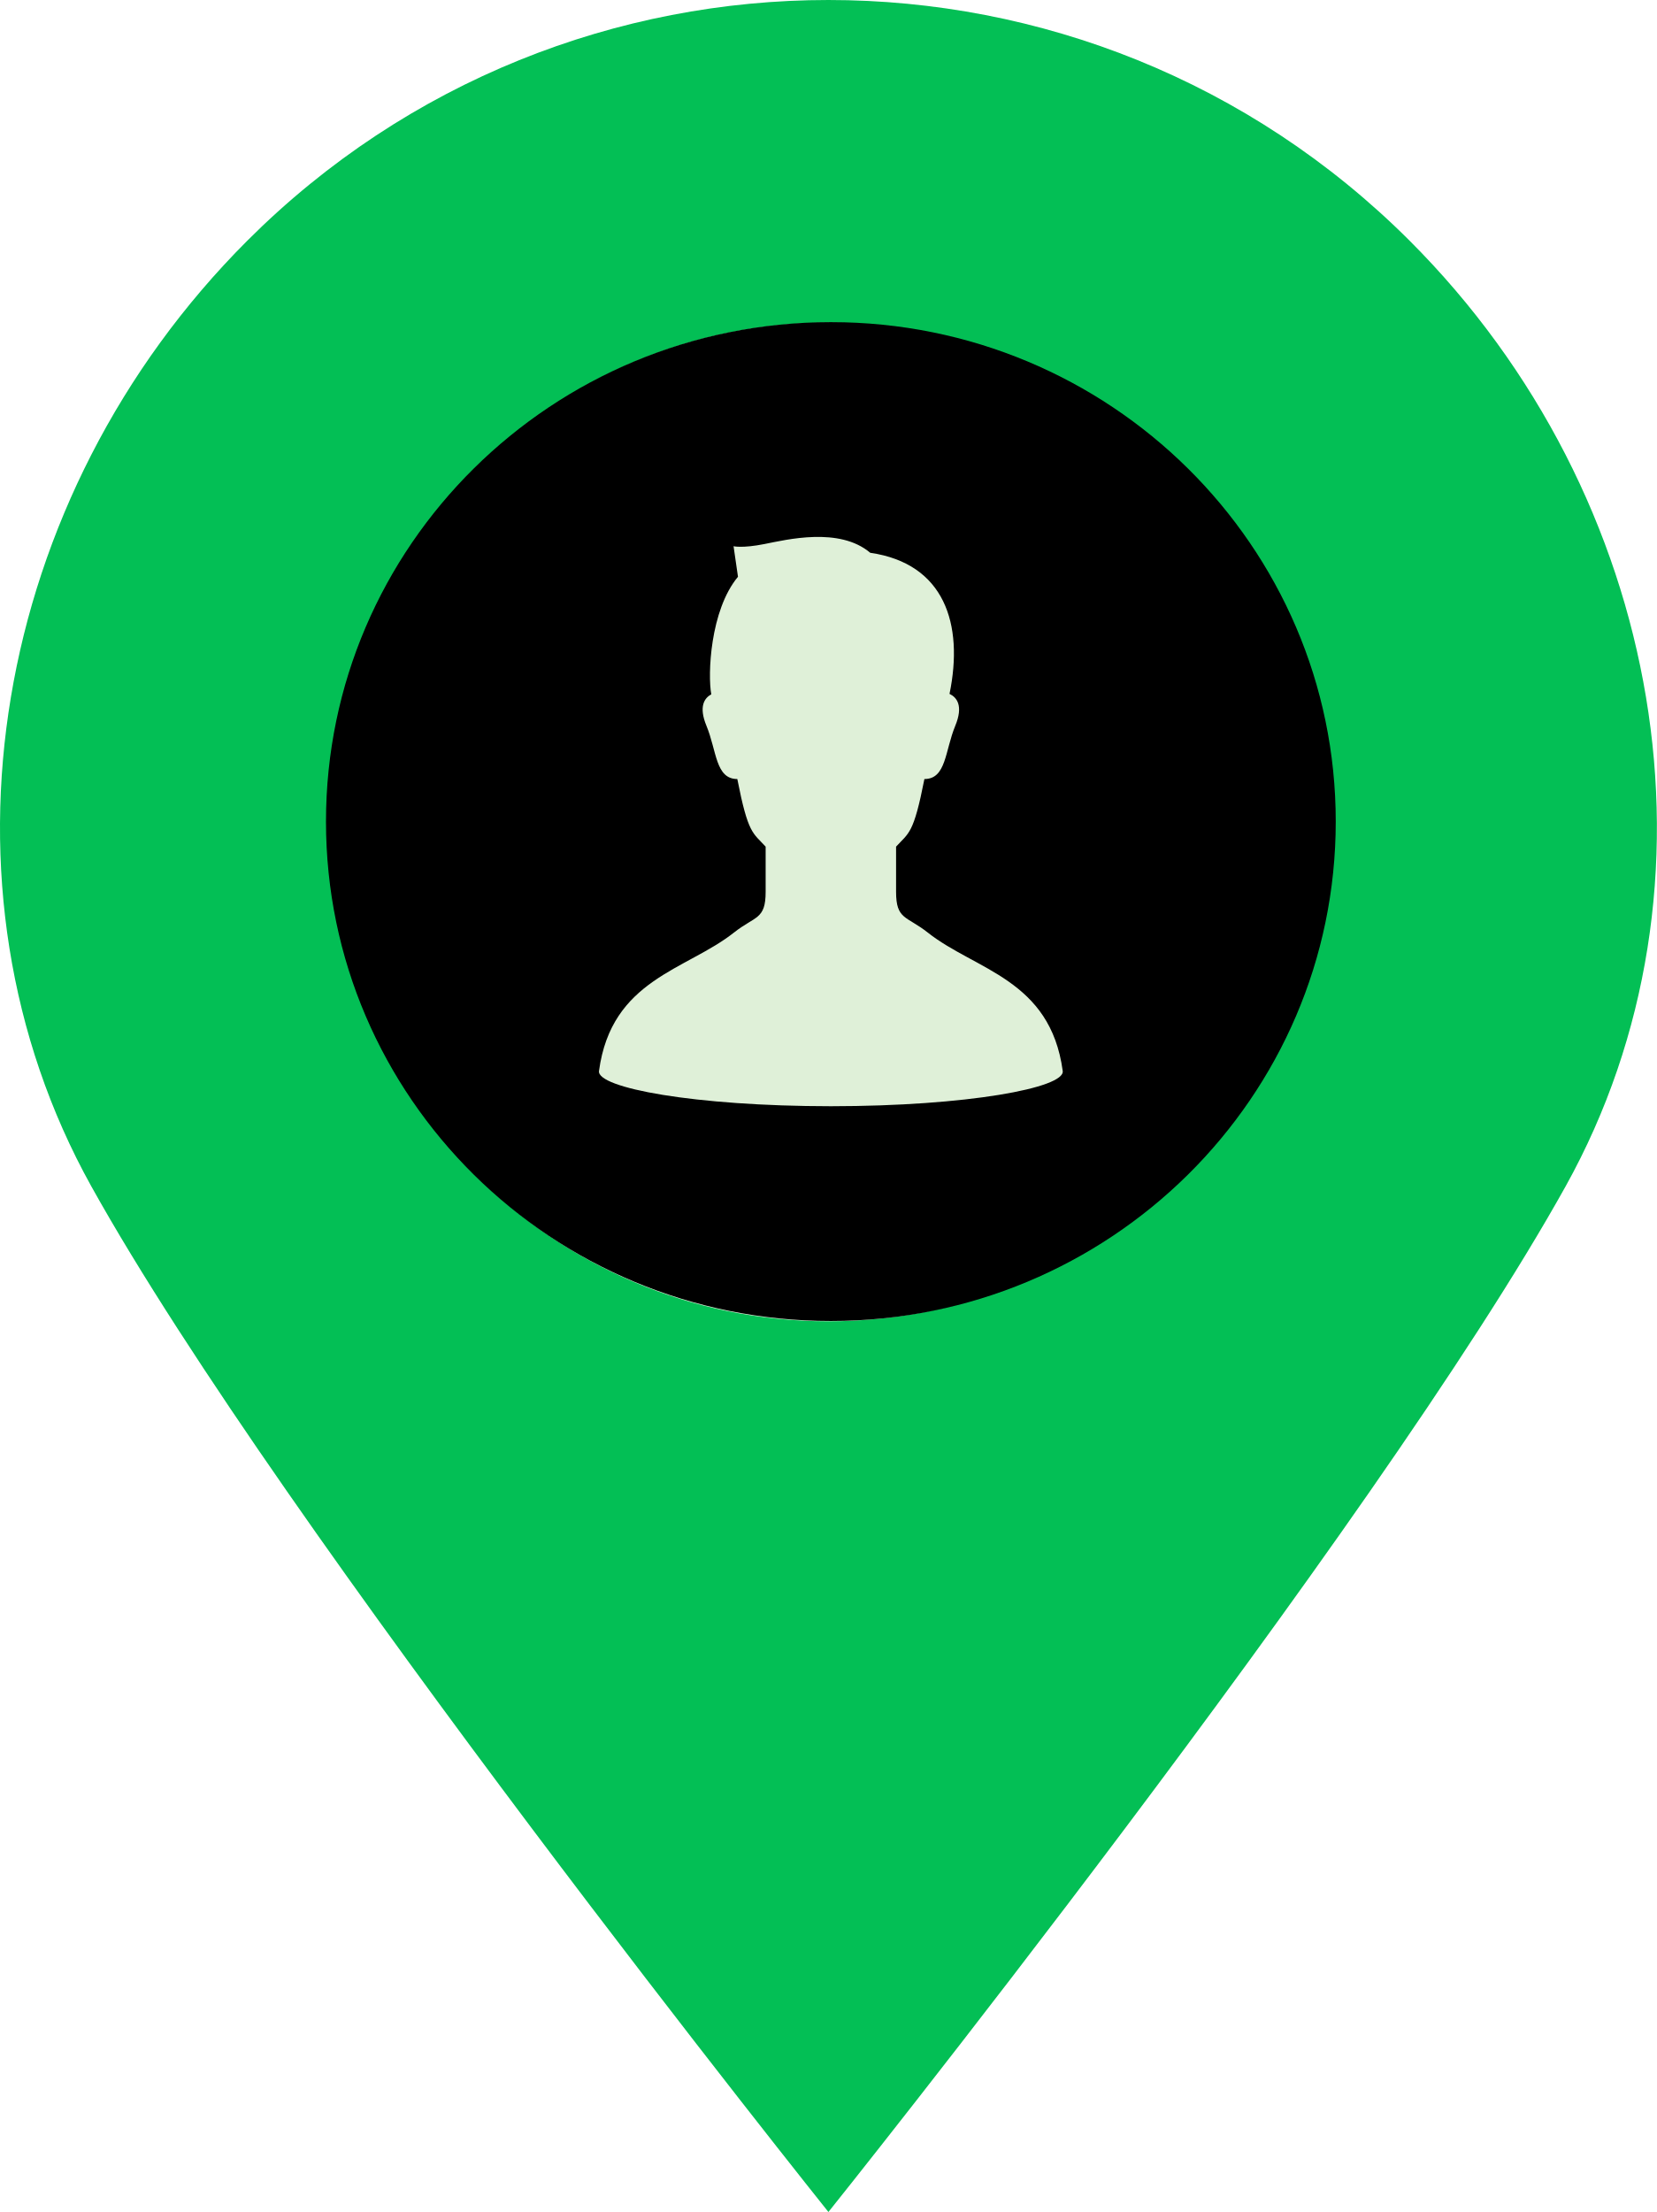
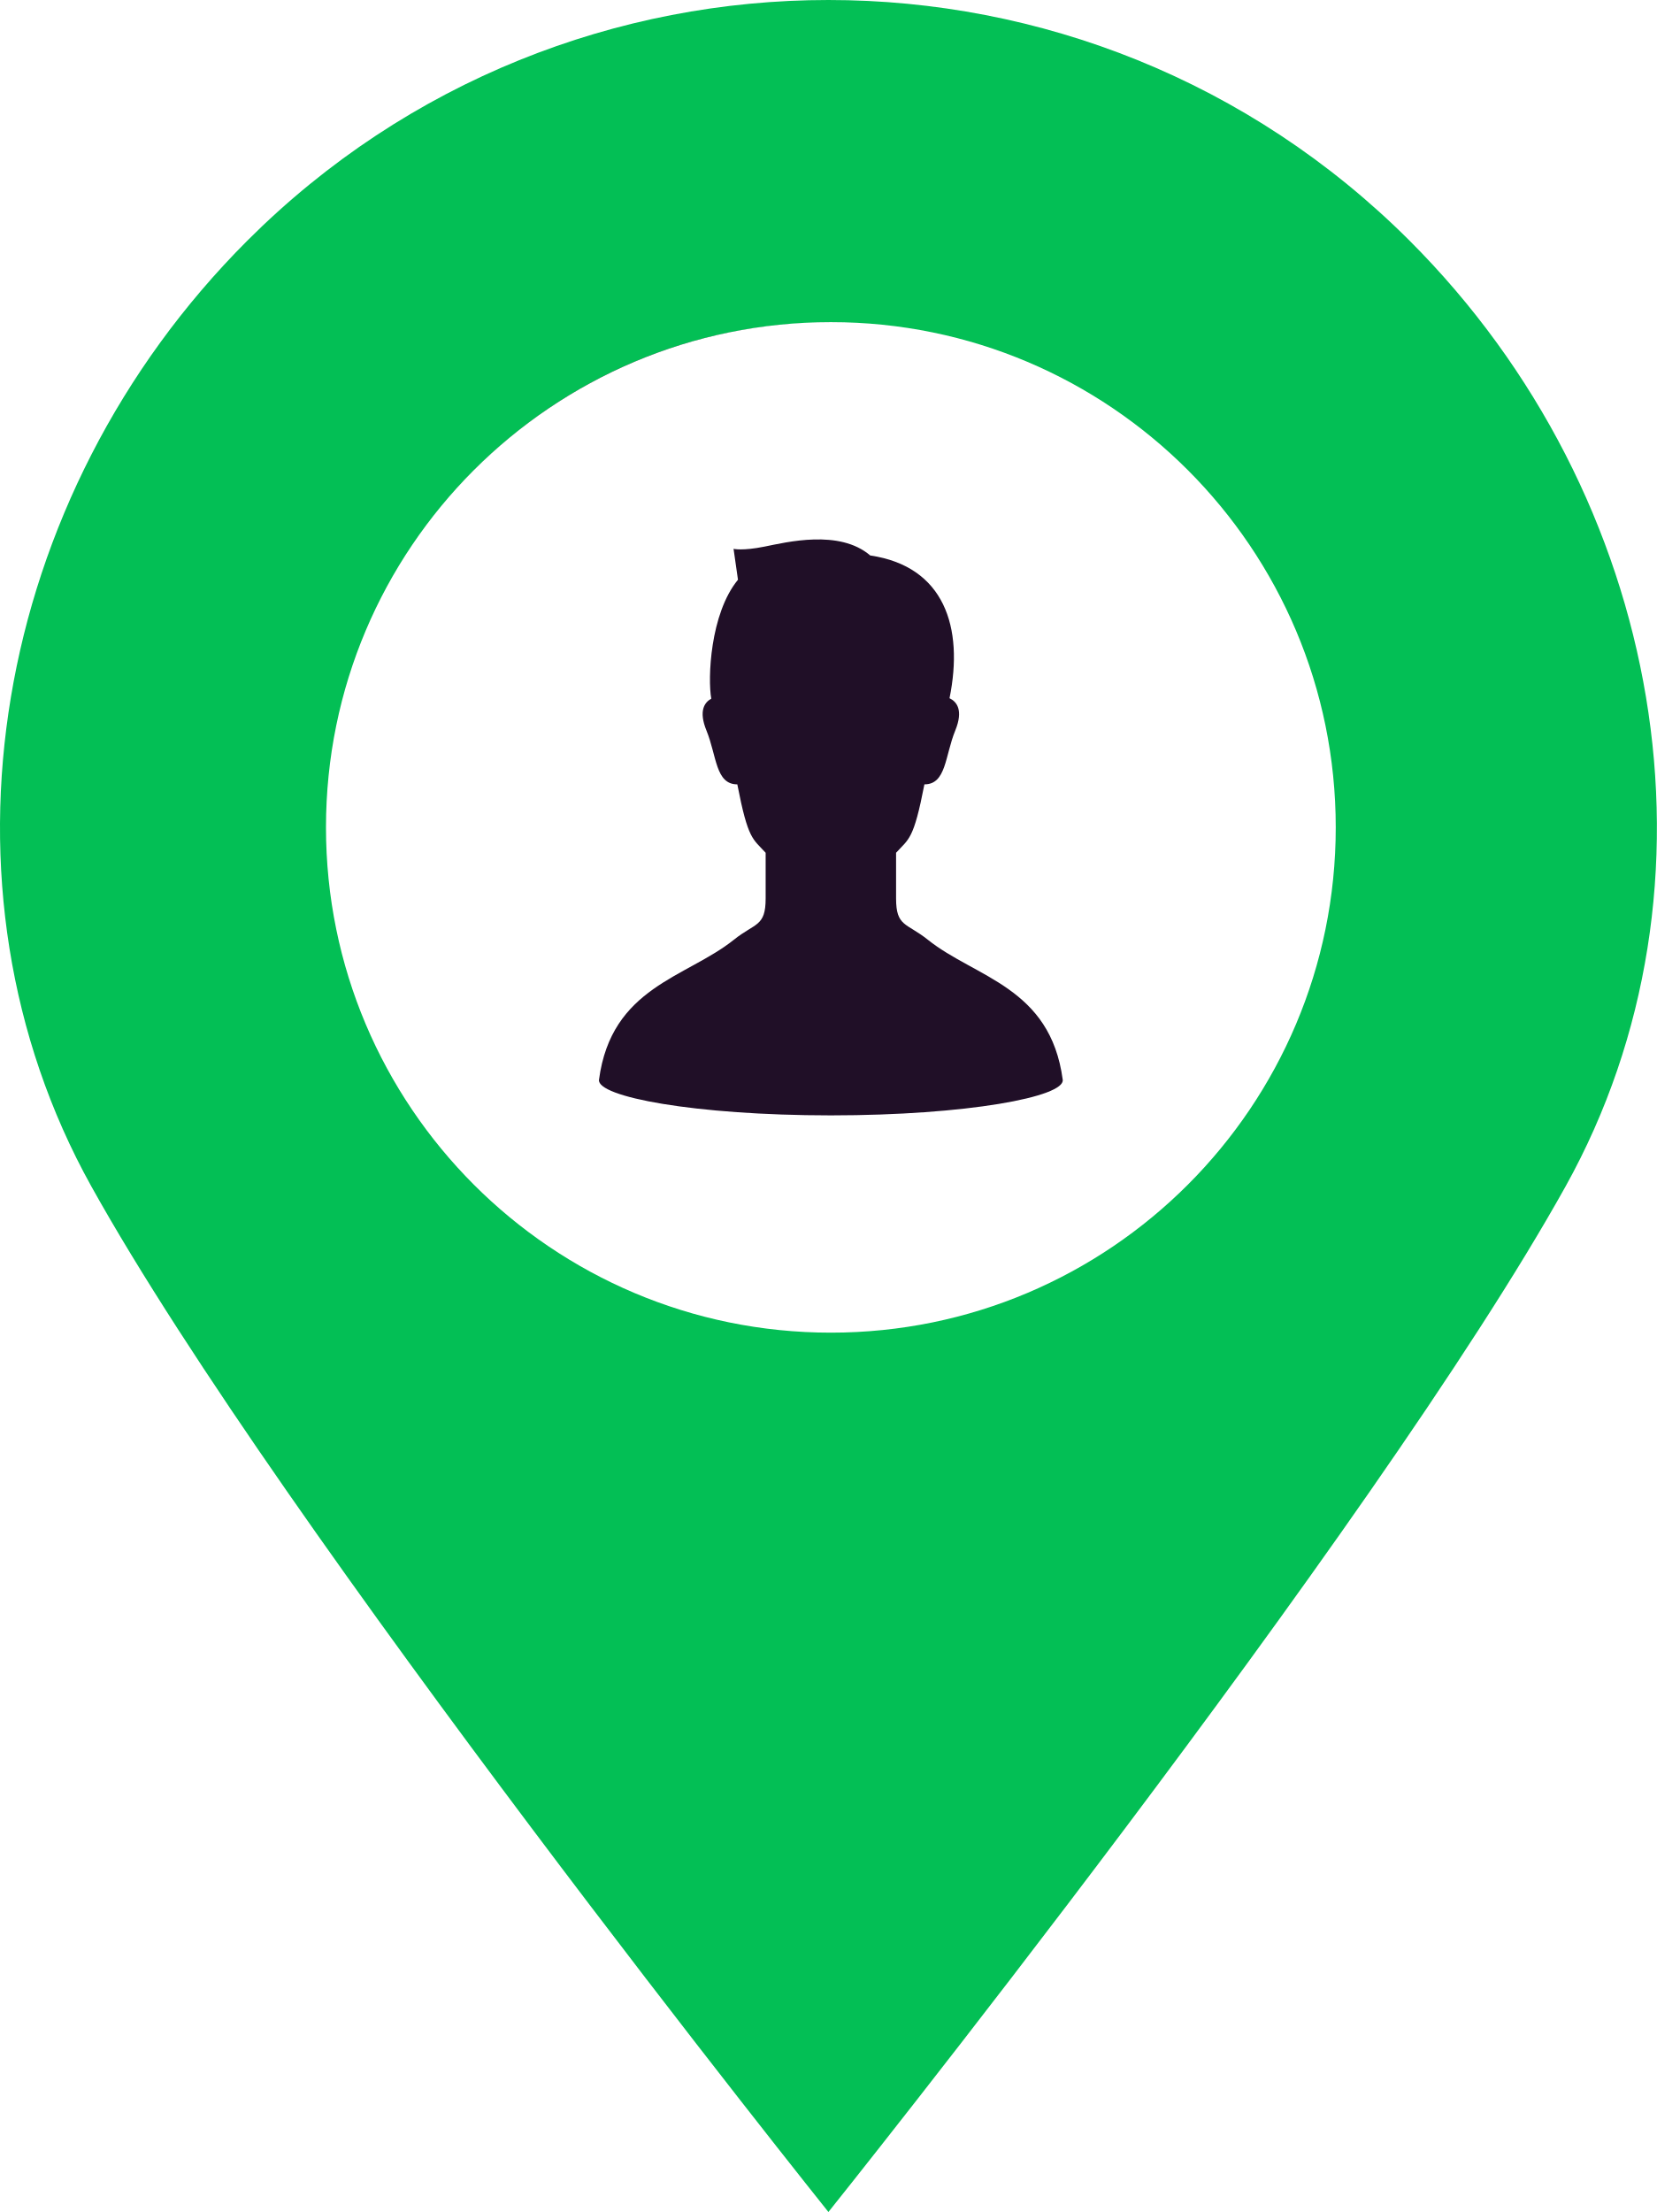
- <svg xmlns="http://www.w3.org/2000/svg" viewBox="1.213 0.8 383.569 512" width="383.569px" height="512px">
-   <circle cx="255.6" cy="210" fill="#dff0d8" id="svg_1" r="150" transform="matrix(1, 0, 0, 1, -62.99998, 0.7996533)" />
-   <path d="m390.54,55.72c-37.16,-37.14 -85.84,-55.72 -134.55,-55.72c-48.68,0 -97.39,18.58 -134.54,55.72c-59.22,59.22 -74.65,149.56 -36.1,218.87c44.24,79.52 170.64,237.41 170.64,237.41s126.42,-157.89 170.66,-237.41c38.54,-69.31 23.12,-159.65 -36.11,-218.87zm-134.55,250.12c-63.81,0 -115.56,-51.75 -115.56,-115.54c0,-63.86 51.75,-115.61 115.56,-115.61c63.83,0 115.58,51.75 115.58,115.61c0,63.79 -51.75,115.54 -115.58,115.54z" fill="#03bf55" id="svg_2" transform="matrix(1, 0, 0, 1, -62.99998, 0.7996533)" />
-   <g id="group-1" transform="matrix(0.456557, 0, 0, 0.451564, 76.67699, 75.36324)" style="">
+ <svg xmlns="http://www.w3.org/2000/svg" xmlns:ns1="https://boxy-svg.com" viewBox="1.213 0.8 383.569 512" width="383.569px" height="512px">
+   <defs>
+     <filter id="invert-filter-0" ns1:preset="invert 1 1" color-interpolation-filters="sRGB" x="-50%" y="-50%" width="200%" height="200%">
+       <feComponentTransfer>
+         <feFuncR type="table" tableValues="1 0" />
+         <feFuncG type="table" tableValues="1 0" />
+         <feFuncB type="table" tableValues="1 0" />
+       </feComponentTransfer>
+     </filter>
+   </defs>
+   <circle cx="255.6" cy="210" fill="#dff0d8" id="svg_1" r="150" transform="matrix(1, 0, 0, 1, -62.99998, 0.7996554)" style="filter: url(&quot;#invert-filter-0&quot;);" />
+   <path d="m390.54,55.72c-37.16,-37.14 -85.84,-55.72 -134.55,-55.72c-48.68,0 -97.39,18.58 -134.54,55.72c-59.22,59.22 -74.65,149.56 -36.1,218.87c44.24,79.52 170.64,237.41 170.64,237.41s126.42,-157.89 170.66,-237.41c38.54,-69.31 23.12,-159.65 -36.11,-218.87zm-134.55,250.12c-63.81,0 -115.56,-51.75 -115.56,-115.54c0,-63.86 51.75,-115.61 115.56,-115.61c63.83,0 115.58,51.75 115.58,115.61c0,63.79 -51.75,115.54 -115.58,115.54z" fill="#03bf55" id="svg_2" transform="matrix(1, 0, 0, 1, -62.99998, 0.7996554)" />
+   <g id="group-1" transform="matrix(0.456557, 0, 0, 0.456836, 76.677, 75.36319)" style="">
    <g>
-       <path class="st0" d="M256,0C114.613,0,0,114.616,0,255.996C0,397.382,114.613,512,256,512c141.386,0,256-114.617,256-256.004 C512,114.616,397.387,0,256,0z M255.996,401.912c-69.247-0.03-118.719-9.438-117.564-18.058 c6.291-47.108,44.279-51.638,68.402-70.94c10.832-8.666,16.097-6.5,16.097-20.945c0-5.053,0-14.446,0-23.111 c-6.503-7.219-8.867-6.317-14.366-34.663c-11.112,0-10.396-14.446-15.638-27.255c-4.09-9.984-0.988-14.294,2.443-16.165 c-1.852-9.87-0.682-43.01,13.532-60.259l-2.242-15.649c0,0,4.47,1.121,15.646-1.122c11.181-2.227,38.004-8.93,53.654,4.477 c37.557,5.522,47.53,36.368,40.204,72.326c3.598,1.727,7.178,5.962,2.901,16.392c-5.238,12.809-4.522,27.255-15.634,27.255 c-5.496,28.346-7.863,27.444-14.366,34.663c0,8.666,0,18.058,0,23.111c0,14.445,5.261,12.279,16.093,20.945 c24.126,19.301,62.111,23.831,68.406,70.94C374.715,392.474,325.246,401.882,255.996,401.912z" />
+       <path class="st0" d="M256,0C114.613,0,0,114.616,0,255.996C0,397.382,114.613,512,256,512c141.386,0,256-114.617,256-256.004 C512,114.616,397.387,0,256,0z M255.996,401.912c-69.247-0.03-118.719-9.438-117.564-18.058 c6.291-47.108,44.279-51.638,68.402-70.94c10.832-8.666,16.097-6.5,16.097-20.945c0-5.053,0-14.446,0-23.111 c-6.503-7.219-8.867-6.317-14.366-34.663c-11.112,0-10.396-14.446-15.638-27.255c-4.09-9.984-0.988-14.294,2.443-16.165 c-1.852-9.87-0.682-43.01,13.532-60.259l-2.242-15.649c0,0,4.47,1.121,15.646-1.122c11.181-2.227,38.004-8.93,53.654,4.477 c37.557,5.522,47.53,36.368,40.204,72.326c3.598,1.727,7.178,5.962,2.901,16.392c-5.238,12.809-4.522,27.255-15.634,27.255 c-5.496,28.346-7.863,27.444-14.366,34.663c0,8.666,0,18.058,0,23.111c0,14.445,5.261,12.279,16.093,20.945 c24.126,19.301,62.111,23.831,68.406,70.94C374.715,392.474,325.246,401.882,255.996,401.912z" style="filter: url(&quot;#invert-filter-0&quot;);" />
    </g>
  </g>
</svg>
